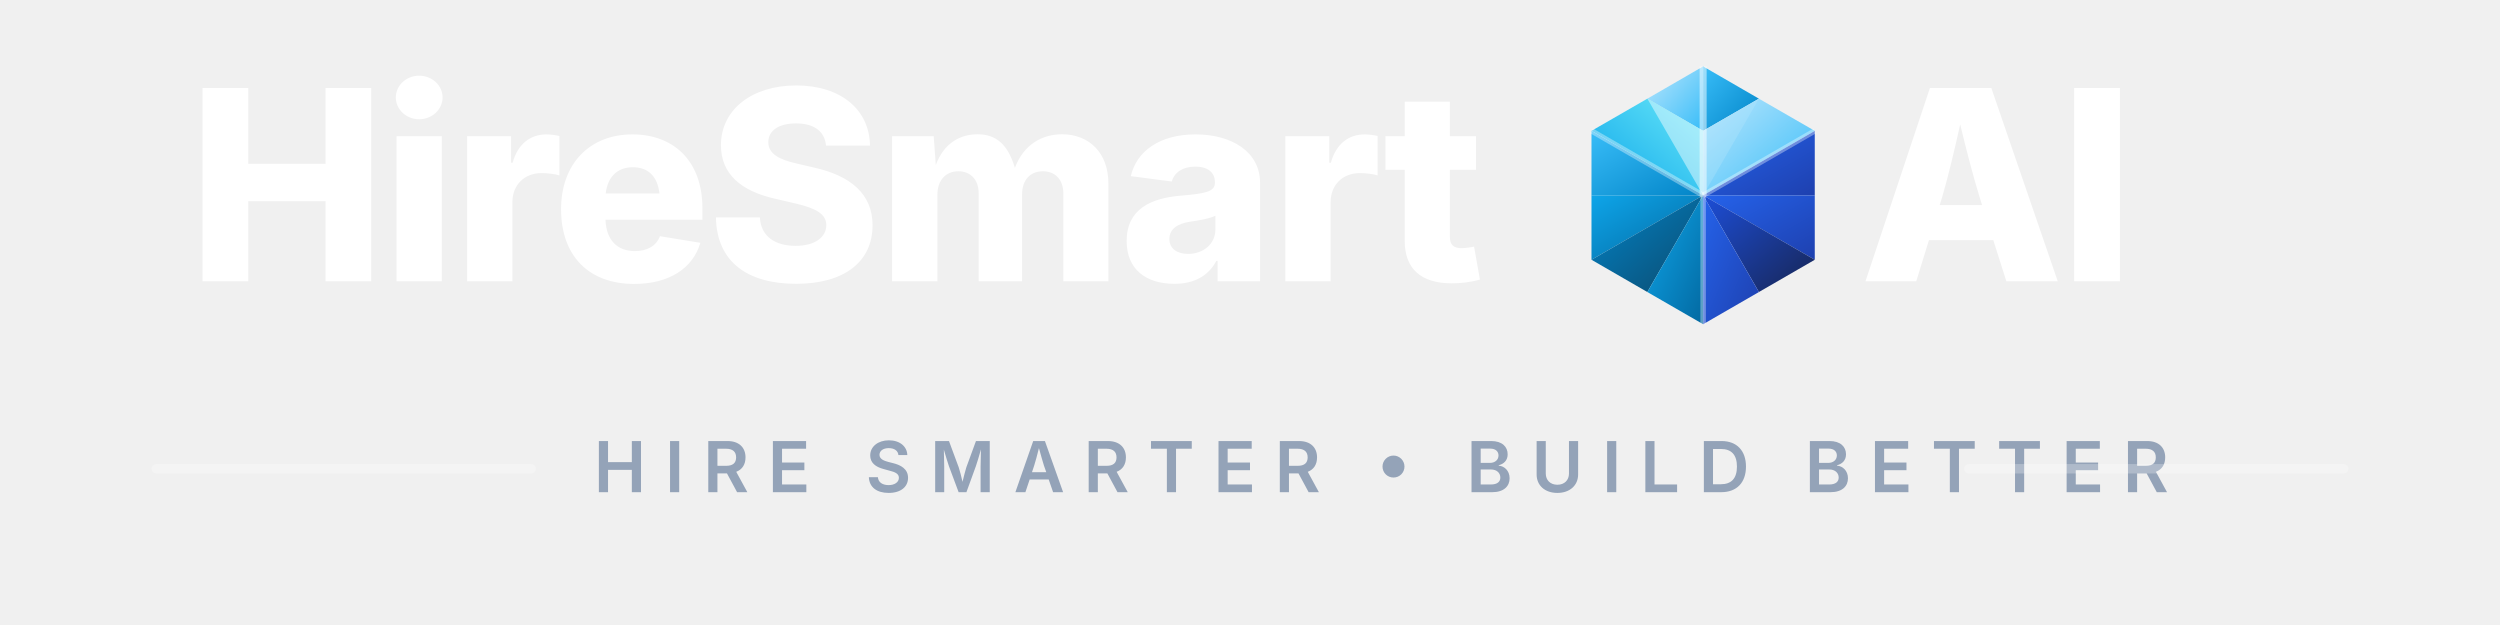
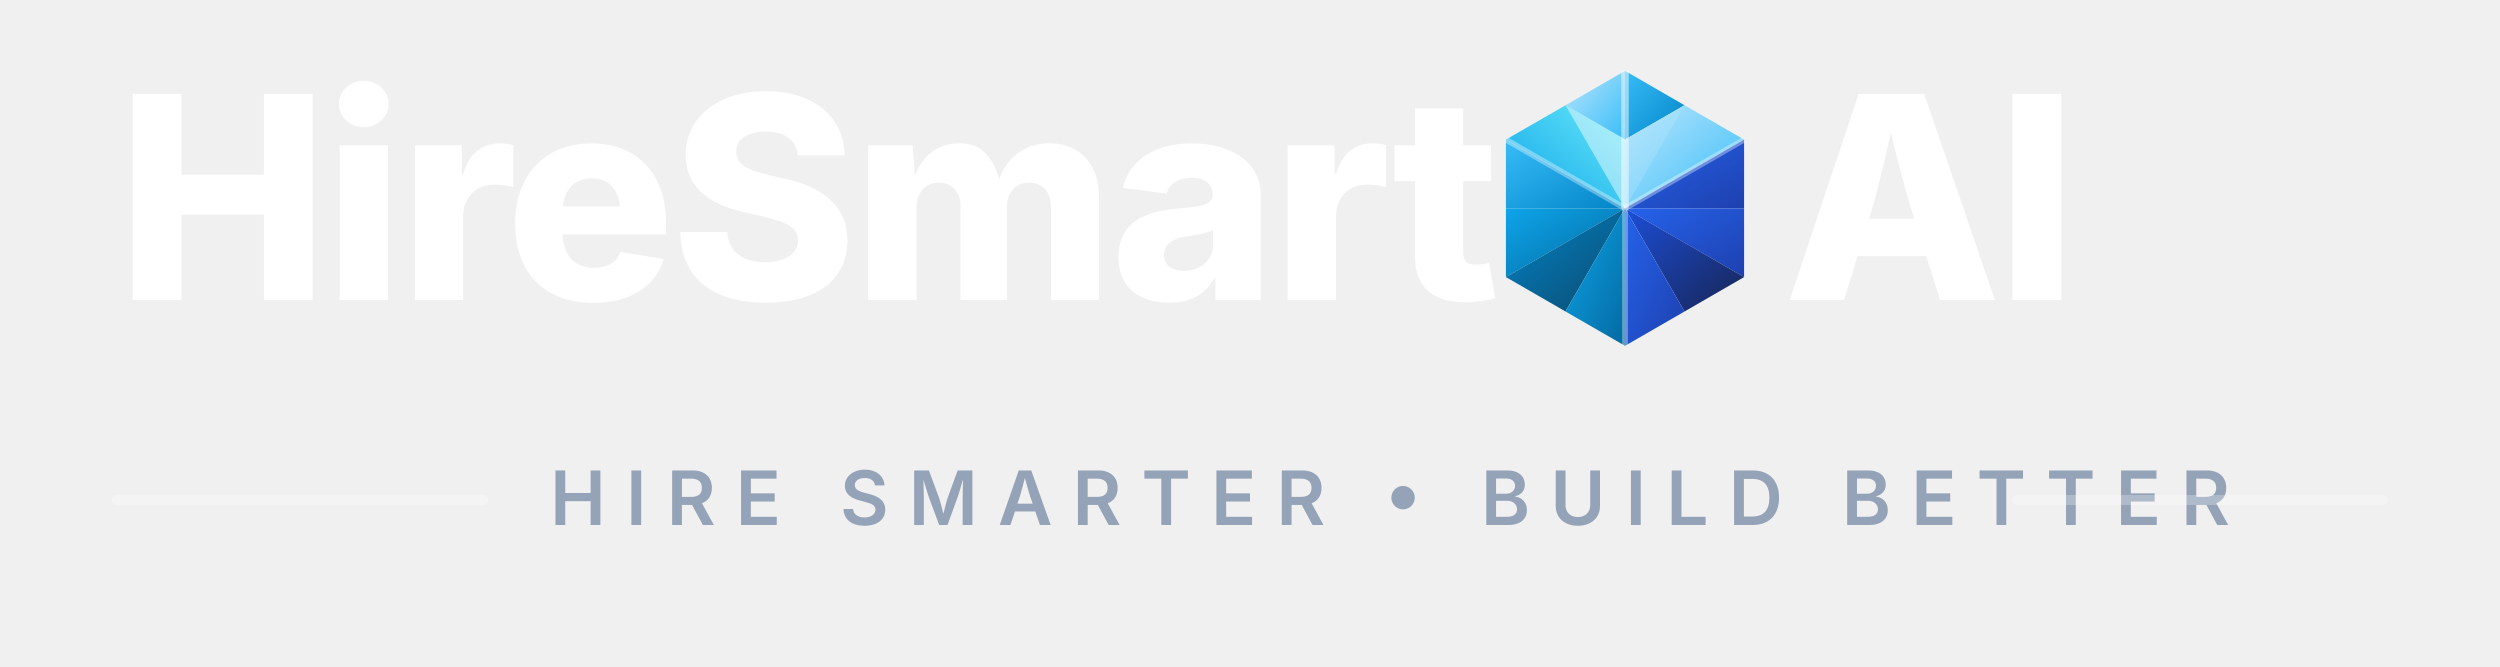
- <svg xmlns="http://www.w3.org/2000/svg" viewBox="0 0 320 80" width="320" height="80" role="img" aria-label="HireSmart AI — Hire Smarter • Build Better">
+ <svg xmlns="http://www.w3.org/2000/svg" viewBox="0 0 300 80" width="300" height="80" role="img" aria-label="HireSmart AI — Hire Smarter • Build Better">
  <defs>
    <linearGradient id="hs-full-cyan-top-light" x1="0%" y1="0%" x2="100%" y2="100%">
      <stop offset="0%" stop-color="#bae6fd" />
      <stop offset="100%" stop-color="#38bdf8" />
    </linearGradient>
    <linearGradient id="hs-full-cyan-mid-light" x1="0%" y1="0%" x2="100%" y2="100%">
      <stop offset="0%" stop-color="#38bdf8" />
      <stop offset="100%" stop-color="#0284c7" />
    </linearGradient>
    <linearGradient id="hs-full-cyan-glow-light" x1="100%" y1="0%" x2="0%" y2="100%">
      <stop offset="0%" stop-color="#67e8f9" />
      <stop offset="100%" stop-color="#0ea5e9" />
    </linearGradient>
    <linearGradient id="hs-full-blue-left-light" x1="0%" y1="0%" x2="100%" y2="100%">
      <stop offset="0%" stop-color="#0ea5e9" />
      <stop offset="100%" stop-color="#0369a1" />
    </linearGradient>
    <linearGradient id="hs-full-blue-deep-light" x1="0%" y1="0%" x2="100%" y2="100%">
      <stop offset="0%" stop-color="#0284c7" />
      <stop offset="100%" stop-color="#0c4a6e" />
    </linearGradient>
    <linearGradient id="hs-full-blue-right-light" x1="0%" y1="0%" x2="100%" y2="100%">
      <stop offset="0%" stop-color="#2563eb" />
      <stop offset="100%" stop-color="#1e40af" />
    </linearGradient>
    <linearGradient id="hs-full-blue-dark-light" x1="0%" y1="0%" x2="100%" y2="100%">
      <stop offset="0%" stop-color="#1d4ed8" />
      <stop offset="100%" stop-color="#172554" />
    </linearGradient>
  </defs>
  <g id="hiresmart-brand-artwork">
-     <text x="24" y="36" font-family="Inter, system-ui, -apple-system, BlinkMacSystemFont, 'Segoe UI', Roboto, sans-serif" font-size="34" font-weight="800" letter-spacing="-0.6" fill="#ffffff">HireSmart</text>
+     <text x="14" y="36" font-family="Inter, system-ui, -apple-system, BlinkMacSystemFont, 'Segoe UI', Roboto, sans-serif" font-size="34" font-weight="800" letter-spacing="-0.6" fill="#ffffff">HireSmart</text>
    <g id="diamond-cube">
-       <polygon points="218,8.50 210.86,12.63 218,16.75" fill="url(#hs-full-cyan-top-light)" />
-       <polygon points="218,8.50 225.14,12.63 218,16.75" fill="url(#hs-full-cyan-mid-light)" />
-       <polygon points="210.86,12.63 203.71,16.75 218,25.00 218,16.75" fill="url(#hs-full-cyan-glow-light)" />
-       <polygon points="225.14,12.63 232.29,16.75 218,25.00 218,16.75" fill="url(#hs-full-cyan-top-light)" />
-       <polygon points="203.71,16.75 203.71,25.00 218,25.00" fill="url(#hs-full-cyan-mid-light)" />
-       <polygon points="203.71,25.00 203.71,33.25 210.86,29.13 218,25.00" fill="url(#hs-full-blue-left-light)" />
-       <polygon points="203.71,33.25 210.86,37.38 218,25.00" fill="url(#hs-full-blue-deep-light)" />
-       <polygon points="210.86,37.38 218,41.50 218,25.00" fill="url(#hs-full-blue-left-light)" />
-       <polygon points="232.29,16.75 232.29,25.00 218,25.00" fill="url(#hs-full-blue-right-light)" />
-       <polygon points="232.29,25.00 232.29,33.25 225.14,29.13 218,25.00" fill="url(#hs-full-blue-right-light)" />
-       <polygon points="232.29,33.25 225.14,37.38 218,25.00" fill="url(#hs-full-blue-dark-light)" />
-       <polygon points="225.14,37.38 218,41.50 218,25.00" fill="url(#hs-full-blue-right-light)" />
-       <polygon points="218,16.75 218,25.00 210.86,12.63" fill="#ffffff" opacity="0.45" />
-       <polygon points="218,16.75 218,25.00 225.14,12.63" fill="#bae6fd" opacity="0.3" />
-       <line x1="218" y1="8.50" x2="218" y2="25.00" stroke="#ffffff" stroke-width="0.9" stroke-opacity="0.5" />
-       <line x1="203.71" y1="16.75" x2="218" y2="25.00" stroke="#ffffff" stroke-width="0.7" stroke-opacity="0.35" />
-       <line x1="232.29" y1="16.75" x2="218" y2="25.00" stroke="#ffffff" stroke-width="0.7" stroke-opacity="0.35" />
-       <line x1="218" y1="41.50" x2="218" y2="25.00" stroke="#ffffff" stroke-width="0.7" stroke-opacity="0.35" />
+       <polygon points="195,8.50 187.86,12.63 195,16.75" fill="url(#hs-full-cyan-top-light)" />
+       <polygon points="195,8.50 202.14,12.63 195,16.75" fill="url(#hs-full-cyan-mid-light)" />
+       <polygon points="187.86,12.63 180.71,16.75 195,25.00 195,16.75" fill="url(#hs-full-cyan-glow-light)" />
+       <polygon points="202.14,12.63 209.29,16.75 195,25.00 195,16.75" fill="url(#hs-full-cyan-top-light)" />
+       <polygon points="180.71,16.75 180.71,25.00 195,25.00" fill="url(#hs-full-cyan-mid-light)" />
+       <polygon points="180.71,25.00 180.71,33.25 187.86,29.13 195,25.00" fill="url(#hs-full-blue-left-light)" />
+       <polygon points="180.71,33.25 187.86,37.38 195,25.00" fill="url(#hs-full-blue-deep-light)" />
+       <polygon points="187.86,37.38 195,41.50 195,25.00" fill="url(#hs-full-blue-left-light)" />
+       <polygon points="209.29,16.75 209.29,25.00 195,25.00" fill="url(#hs-full-blue-right-light)" />
+       <polygon points="209.29,25.00 209.29,33.25 202.14,29.13 195,25.00" fill="url(#hs-full-blue-right-light)" />
+       <polygon points="209.29,33.25 202.14,37.38 195,25.00" fill="url(#hs-full-blue-dark-light)" />
+       <polygon points="202.14,37.38 195,41.50 195,25.00" fill="url(#hs-full-blue-right-light)" />
+       <polygon points="195,16.75 195,25.00 187.86,12.63" fill="#ffffff" opacity="0.45" />
+       <polygon points="195,16.75 195,25.00 202.14,12.63" fill="#bae6fd" opacity="0.3" />
+       <line x1="195" y1="8.50" x2="195" y2="25.00" stroke="#ffffff" stroke-width="0.9" stroke-opacity="0.5" />
+       <line x1="180.71" y1="16.75" x2="195" y2="25.00" stroke="#ffffff" stroke-width="0.7" stroke-opacity="0.35" />
+       <line x1="209.29" y1="16.75" x2="195" y2="25.00" stroke="#ffffff" stroke-width="0.7" stroke-opacity="0.35" />
+       <line x1="195" y1="41.50" x2="195" y2="25.00" stroke="#ffffff" stroke-width="0.7" stroke-opacity="0.35" />
    </g>
-     <text x="238" y="36" font-family="Inter, system-ui, -apple-system, BlinkMacSystemFont, 'Segoe UI', Roboto, sans-serif" font-size="34" font-weight="800" letter-spacing="-0.6" fill="#ffffff">AI</text>
-     <line x1="20" y1="60" x2="68" y2="60" stroke="rgba(255, 255, 255, 0.25)" stroke-width="1.2" stroke-linecap="round" />
-     <text x="76" y="63" font-family="Inter, system-ui, -apple-system, BlinkMacSystemFont, 'Segoe UI', Roboto, sans-serif" font-size="9" font-weight="600" letter-spacing="2.4" fill="#94a3b8">HIRE SMARTER  •  BUILD BETTER</text>
-     <line x1="252" y1="60" x2="300" y2="60" stroke="rgba(255, 255, 255, 0.25)" stroke-width="1.2" stroke-linecap="round" />
+     <text x="214" y="36" font-family="Inter, system-ui, -apple-system, BlinkMacSystemFont, 'Segoe UI', Roboto, sans-serif" font-size="34" font-weight="800" letter-spacing="-0.6" fill="#ffffff">AI</text>
+     <line x1="14" y1="60" x2="58" y2="60" stroke="rgba(255, 255, 255, 0.25)" stroke-width="1.2" stroke-linecap="round" />
+     <text x="66" y="63" font-family="Inter, system-ui, -apple-system, BlinkMacSystemFont, 'Segoe UI', Roboto, sans-serif" font-size="9" font-weight="600" letter-spacing="2.4" fill="#94a3b8">HIRE SMARTER  •  BUILD BETTER</text>
+     <line x1="242" y1="60" x2="286" y2="60" stroke="rgba(255, 255, 255, 0.25)" stroke-width="1.2" stroke-linecap="round" />
  </g>
</svg>
